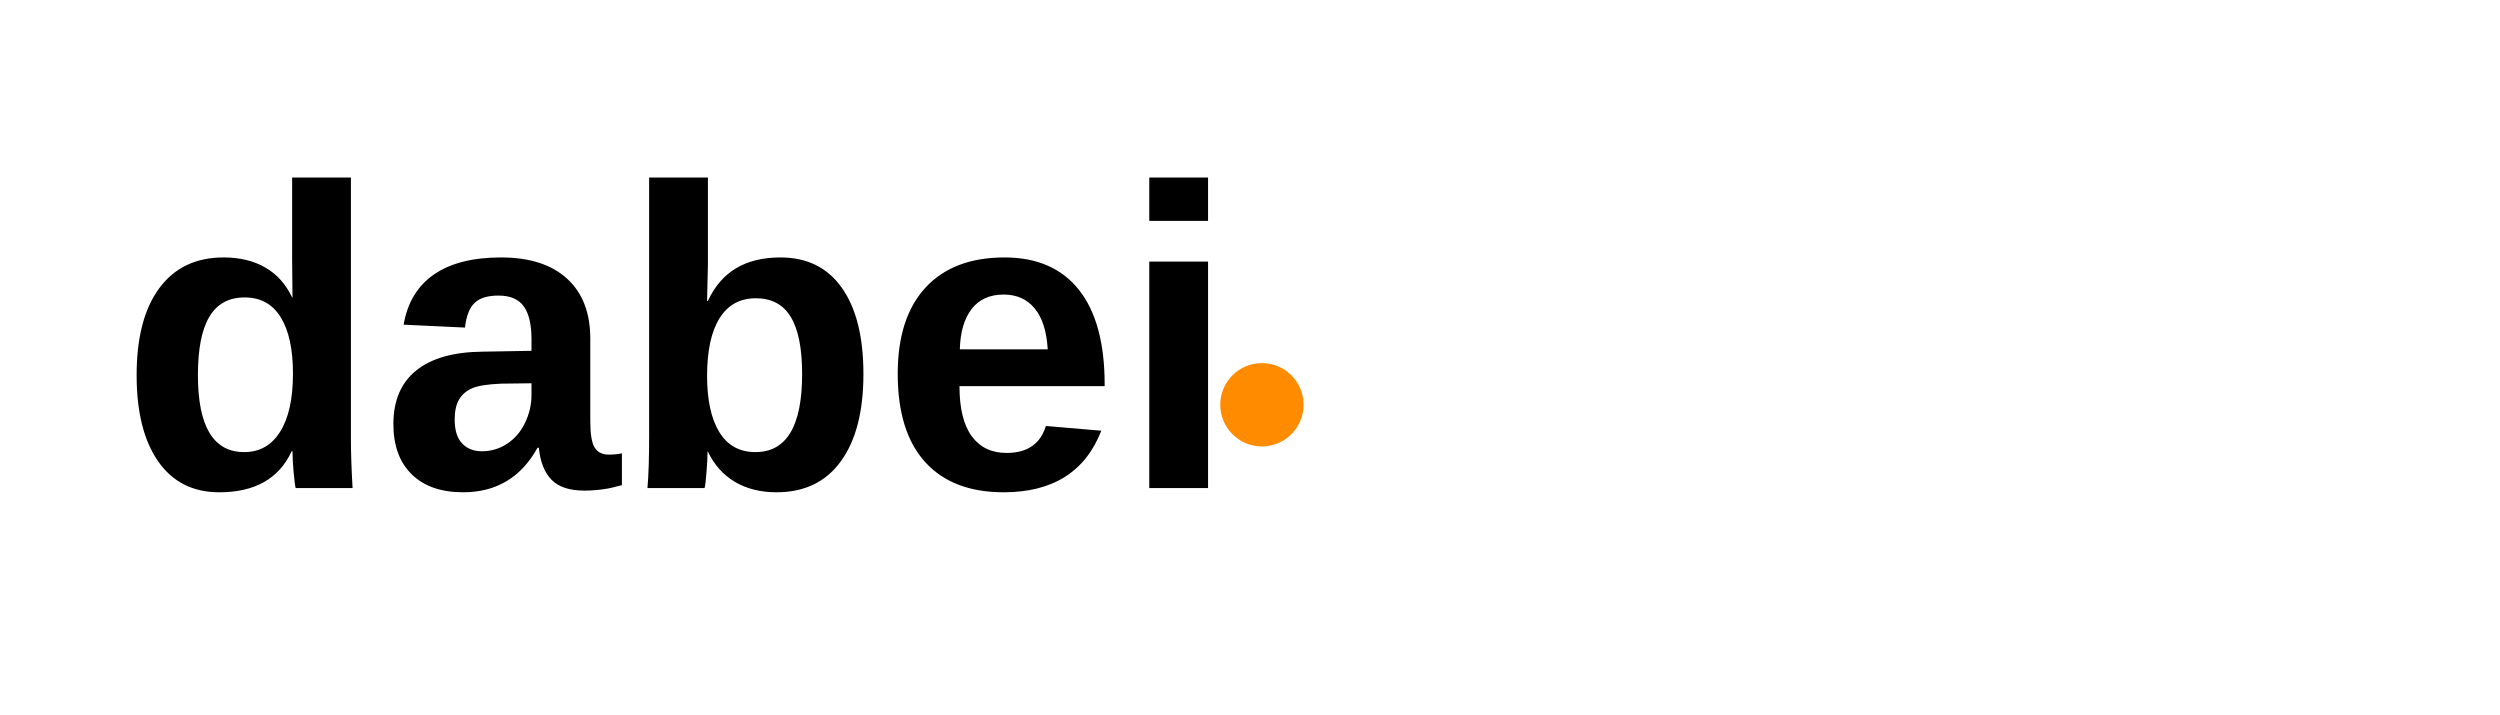
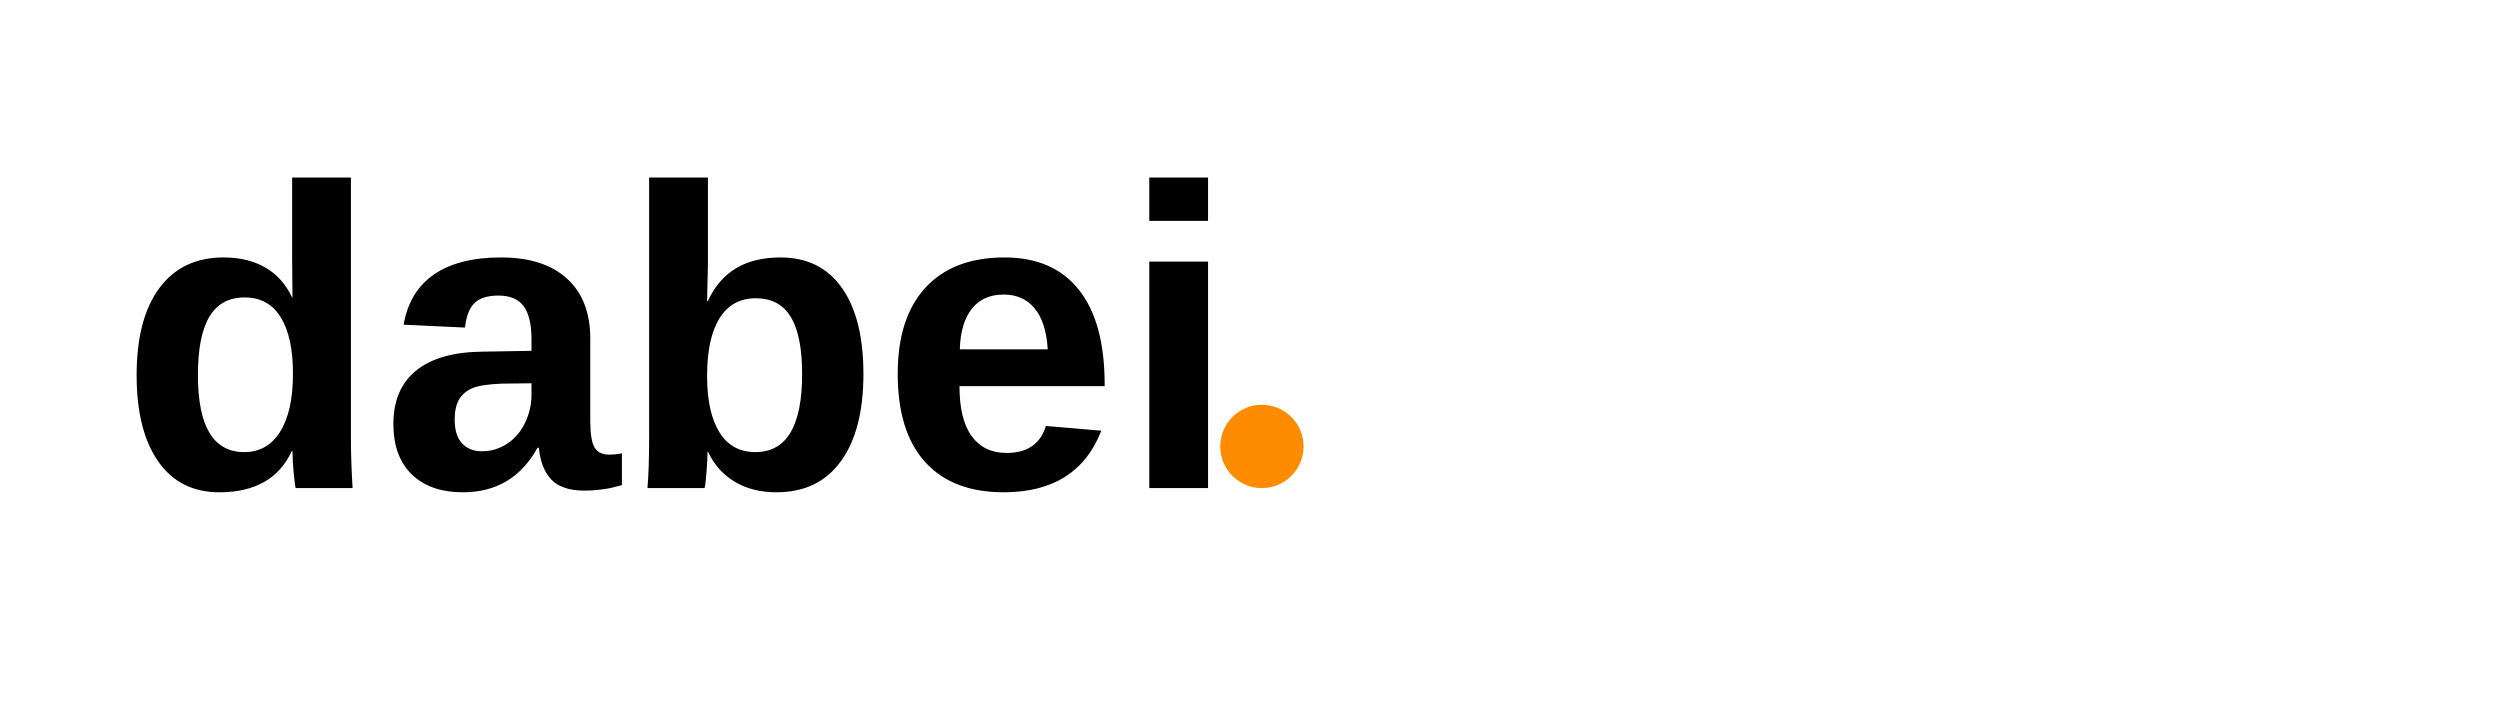
<svg xmlns="http://www.w3.org/2000/svg" width="420" height="120" viewBox="0 0 420 120">
  <text x="20" y="82" font-family="-apple-system, BlinkMacSystemFont, 'Segoe UI', Arial, sans-serif" font-size="72" font-weight="700" fill="#000000">
    dabei
  </text>
-   <circle cx="212" cy="68" r="7" fill="#FF8C00" />
+   <circle cx="212" cy="75" r="7" fill="#FF8C00" />
</svg>
